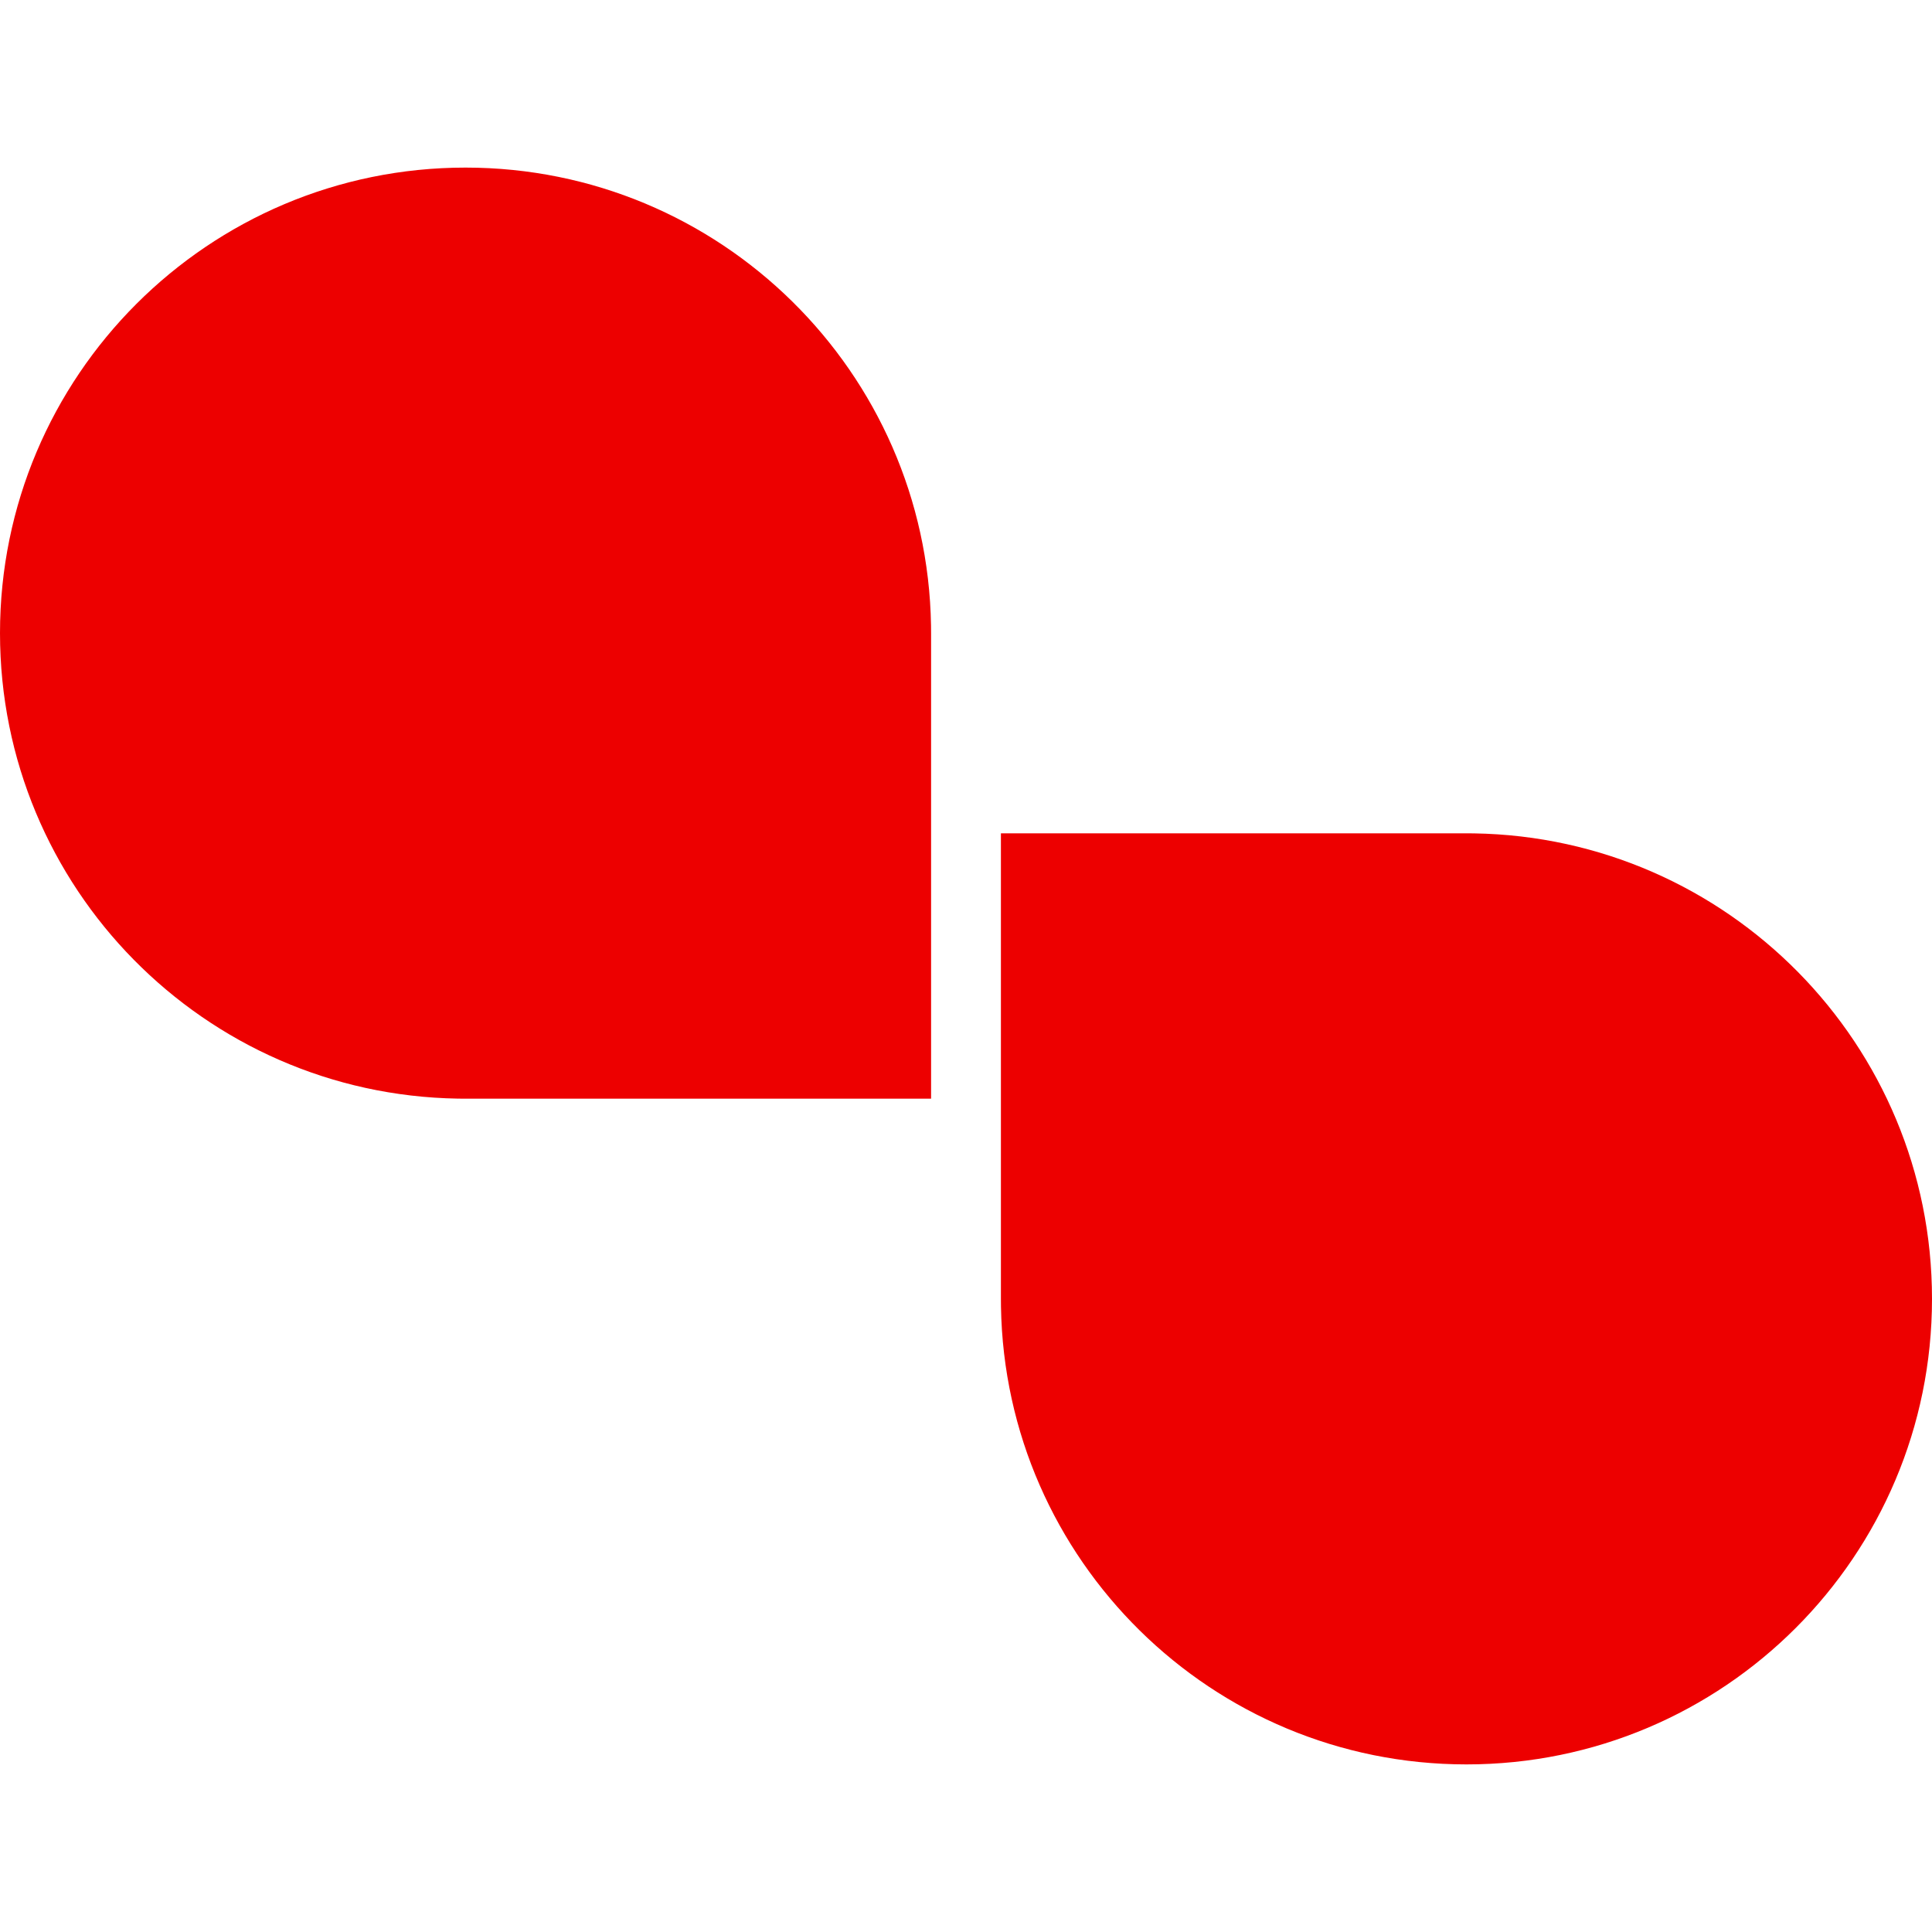
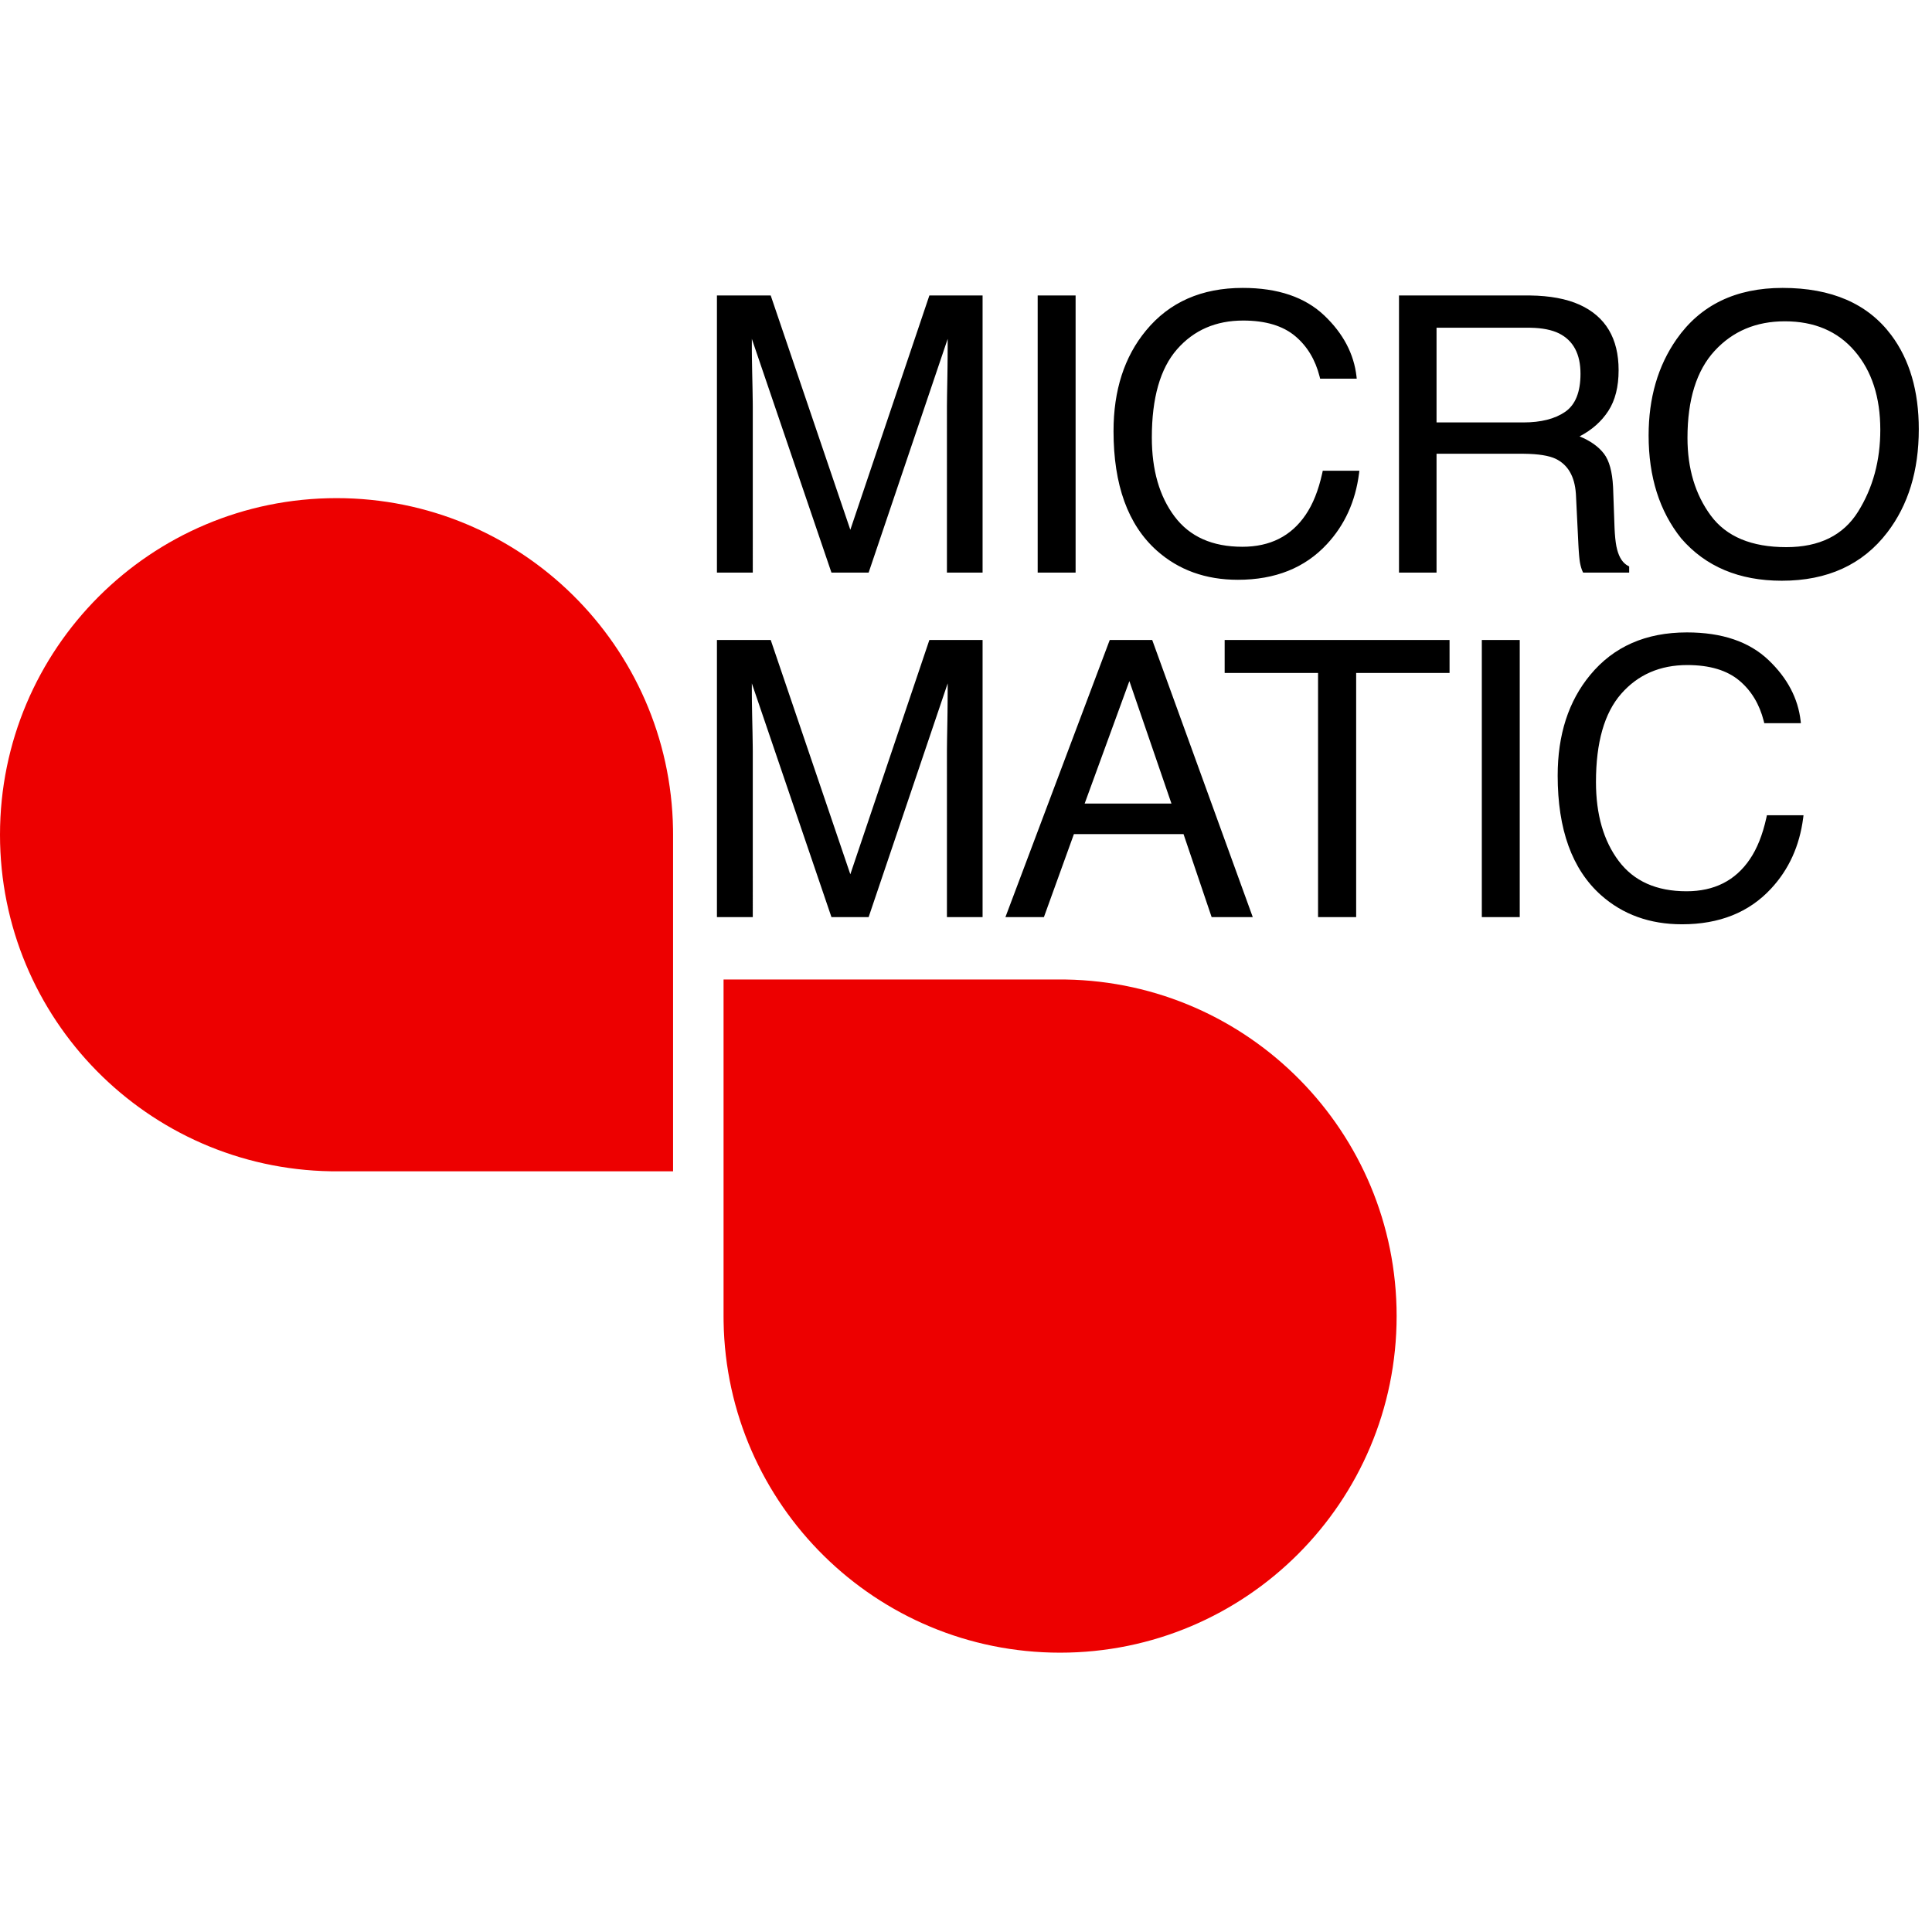
<svg xmlns="http://www.w3.org/2000/svg" width="415px" height="415px" viewBox="0 0 415 415" version="1.1">
-   <g id="images-/-micromatic" stroke="none" stroke-width="1" fill="none" fill-rule="evenodd">
-     <path d="M315,179 L316.654,179.013 C371.119,179.896 415,224.324 415,279 C415,334.228 370.228,379 315,379 C260.324,379 215.896,335.119 215.013,280.654 L215,279 L215,179 L315,179 Z M100,36 C154.676,36 199.104,79.881 199.987,134.346 L200,136 L200,236 L100,236 L98.346,235.987 C43.881,235.104 0,190.676 0,136 C0,80.772 44.772,36 100,36 Z" id="Combined-Shape" fill="#ED0000" />
+   <g id="images-/-micromatic_second" stroke="none" stroke-width="1" fill="none" fill-rule="evenodd">
+     <path d="M227.711,210.394 L228.906,210.403 C268.279,211.042 300,243.164 300,282.697 C300,322.629 267.635,355 227.711,355 C188.186,355 156.07,323.273 155.431,283.892 L155.422,282.697 L155.422,210.394 L227.711,210.394 Z M72.289,107 C111.814,107 143.93,138.727 144.569,178.108 L144.578,179.303 L144.578,251.606 L72.289,251.606 L71.094,251.597 C31.721,250.958 0,218.836 0,179.303 C0,139.371 32.365,107 72.289,107 Z" id="Combined-Shape" fill="#ED0000" />
+     <path d="M362.355,135.844 C369.893,135.844 375.742,137.83 379.903,141.802 C383.938,145.653 386.232,150.013 386.786,154.88 L386.833,155.338 L378.971,155.338 L378.86,154.881 C377.936,151.259 376.196,148.372 373.641,146.219 C370.98,143.977 367.245,142.855 362.436,142.855 C356.573,142.855 351.838,144.916 348.231,149.036 C344.624,153.156 342.82,159.472 342.82,167.982 C342.82,174.953 344.448,180.607 347.704,184.943 C350.96,189.28 355.816,191.448 362.273,191.448 C368.217,191.448 372.743,189.165 375.85,184.599 C377.416,182.314 378.604,179.347 379.413,175.697 L379.538,175.115 L387.4,175.115 L387.332,175.682 C386.556,181.701 384.255,186.767 380.43,190.88 C375.702,195.987 369.325,198.54 361.301,198.54 C354.384,198.54 348.575,196.446 343.874,192.258 C337.687,186.72 334.593,178.168 334.593,166.604 C334.593,157.824 336.917,150.623 341.564,145.003 C346.589,138.897 353.52,135.844 362.355,135.844 Z M165.55,137.465 L182.653,187.8 L199.634,137.465 L211.062,137.465 L211.062,197 L203.403,197 L203.405,161.227 L203.405,161.227 L203.43,158.95 L203.43,158.95 L203.501,154.88 L203.501,154.88 L203.529,152.947 L203.529,152.947 L203.549,150.953 L203.549,150.953 L203.561,148.9 L203.561,148.9 L203.565,146.787 L186.584,197 L178.6,197 L161.498,146.787 L161.499,149.125 L161.499,149.125 L161.513,150.659 L161.513,150.659 L161.568,153.848 L161.568,153.848 L161.645,157.47 L161.645,157.47 L161.69,160.295 L161.69,160.295 L161.699,161.393 L161.699,161.393 L161.7,197 L154,197 L154,137.465 L165.55,137.465 Z M247.497,137.465 L269.099,197 L260.264,197 L254.225,179.168 L230.679,179.168 L224.235,197 L215.967,197 L238.379,137.465 L247.497,137.465 Z M311.369,137.465 L311.369,144.558 L291.308,144.558 L291.308,197 L283.122,197 L283.122,144.558 L263.061,144.558 L263.061,137.465 L311.369,137.465 Z M326.446,137.465 L326.446,197 L318.3,197 L318.3,137.465 L326.446,137.465 Z M242.594,146.3 L232.989,172.603 L251.631,172.603 L242.594,146.3 Z M382.902,61.844 C393.412,61.844 401.193,65.222 406.246,71.976 C410.19,77.245 412.163,83.986 412.163,92.199 C412.163,101.088 409.907,108.478 405.395,114.368 C400.099,121.284 392.547,124.743 382.74,124.743 C373.581,124.743 366.38,121.717 361.139,115.665 C356.465,109.829 354.127,102.453 354.127,93.537 C354.127,85.485 356.127,78.596 360.126,72.868 C365.259,65.519 372.851,61.844 382.902,61.844 Z M266.951,61.844 C274.49,61.844 280.339,63.83 284.5,67.802 C288.534,71.653 290.829,76.013 291.383,80.88 L291.43,81.338 L283.568,81.338 L283.456,80.881 C282.533,77.259 280.793,74.372 278.238,72.219 C275.577,69.977 271.842,68.855 267.032,68.855 C261.17,68.855 256.435,70.916 252.828,75.036 C249.221,79.156 247.417,85.472 247.417,93.982 C247.417,100.953 249.045,106.607 252.301,110.943 C255.556,115.28 260.413,117.448 266.87,117.448 C272.814,117.448 277.34,115.165 280.447,110.599 C282.013,108.314 283.201,105.347 284.01,101.697 L284.135,101.115 L291.997,101.115 L291.929,101.682 C291.153,107.701 288.852,112.767 285.027,116.88 C280.298,121.987 273.922,124.54 265.898,124.54 C258.981,124.54 253.172,122.446 248.471,118.258 C242.284,112.72 239.19,104.168 239.19,92.604 C239.19,83.824 241.514,76.623 246.161,71.003 C251.186,64.897 258.116,61.844 266.951,61.844 Z M165.55,63.465 L182.653,113.8 L199.634,63.465 L211.062,63.465 L211.062,123 L203.403,123 L203.405,87.227 L203.405,87.227 L203.43,84.95 L203.43,84.95 L203.501,80.88 L203.501,80.88 L203.529,78.947 L203.529,78.947 L203.549,76.953 L203.549,76.953 L203.561,74.9 L203.561,74.9 L203.565,72.787 L186.584,123 L178.6,123 L161.498,72.787 L161.499,75.125 L161.499,75.125 L161.513,76.659 L161.513,76.659 L161.568,79.848 L161.568,79.848 L161.645,83.47 L161.645,83.47 L161.69,86.295 L161.69,86.295 L161.699,87.393 L161.699,87.393 L161.7,123 L154,123 L154,63.465 L165.55,63.465 Z M231.043,63.465 L231.043,123 L222.897,123 L222.897,63.465 L231.043,63.465 Z M328.068,63.465 L328.655,63.469 C332.93,63.524 336.477,64.185 339.294,65.451 C344.886,67.991 347.683,72.679 347.683,79.514 C347.683,83.081 346.947,85.999 345.474,88.268 C344.002,90.538 341.941,92.361 339.294,93.739 C341.617,94.685 343.367,95.928 344.542,97.468 C345.668,98.944 346.317,101.3 346.488,104.538 L346.507,104.965 L346.808,113.368 L346.827,113.773 L346.827,113.773 L346.872,114.542 C346.974,116.027 347.136,117.184 347.359,118.015 C347.819,119.807 348.62,120.992 349.759,121.572 L349.952,121.663 L349.952,123 L340.064,123 L339.965,122.801 C339.74,122.319 339.557,121.723 339.415,121.014 L339.388,120.872 L339.388,120.872 L339.336,120.546 L339.336,120.546 L339.286,120.164 L339.286,120.164 L339.238,119.725 L339.238,119.725 L339.192,119.231 L339.192,119.231 L339.127,118.384 L339.127,118.384 L339.086,117.75 L339.086,117.75 L339.047,117.059 L339.047,117.059 L338.524,106.384 L338.502,106.023 C338.243,102.331 336.805,99.845 334.187,98.562 C332.717,97.866 330.447,97.502 327.377,97.47 L326.933,97.468 L308.574,97.468 L308.574,123 L300.509,123 L300.509,63.465 L328.068,63.465 Z M383.388,69.018 C377.228,69.018 372.203,71.132 368.312,75.36 C364.421,79.588 362.476,85.823 362.476,94.063 C362.476,100.656 364.144,106.215 367.481,110.74 C370.818,115.266 376.228,117.529 383.712,117.529 C390.818,117.529 395.958,114.982 399.133,109.889 C402.308,104.796 403.895,98.94 403.895,92.321 C403.895,85.323 402.065,79.69 398.404,75.421 C394.743,71.152 389.738,69.018 383.388,69.018 Z M328.27,70.396 L308.574,70.396 L308.574,90.74 L327.216,90.74 C330.999,90.74 333.991,89.984 336.193,88.471 C338.395,86.958 339.496,84.229 339.496,80.284 C339.496,76.042 337.956,73.151 334.876,71.611 C333.325,70.848 331.283,70.445 328.751,70.4 L328.27,70.396 Z" id="Shape" fill="#000000" />
  </g>
</svg>
